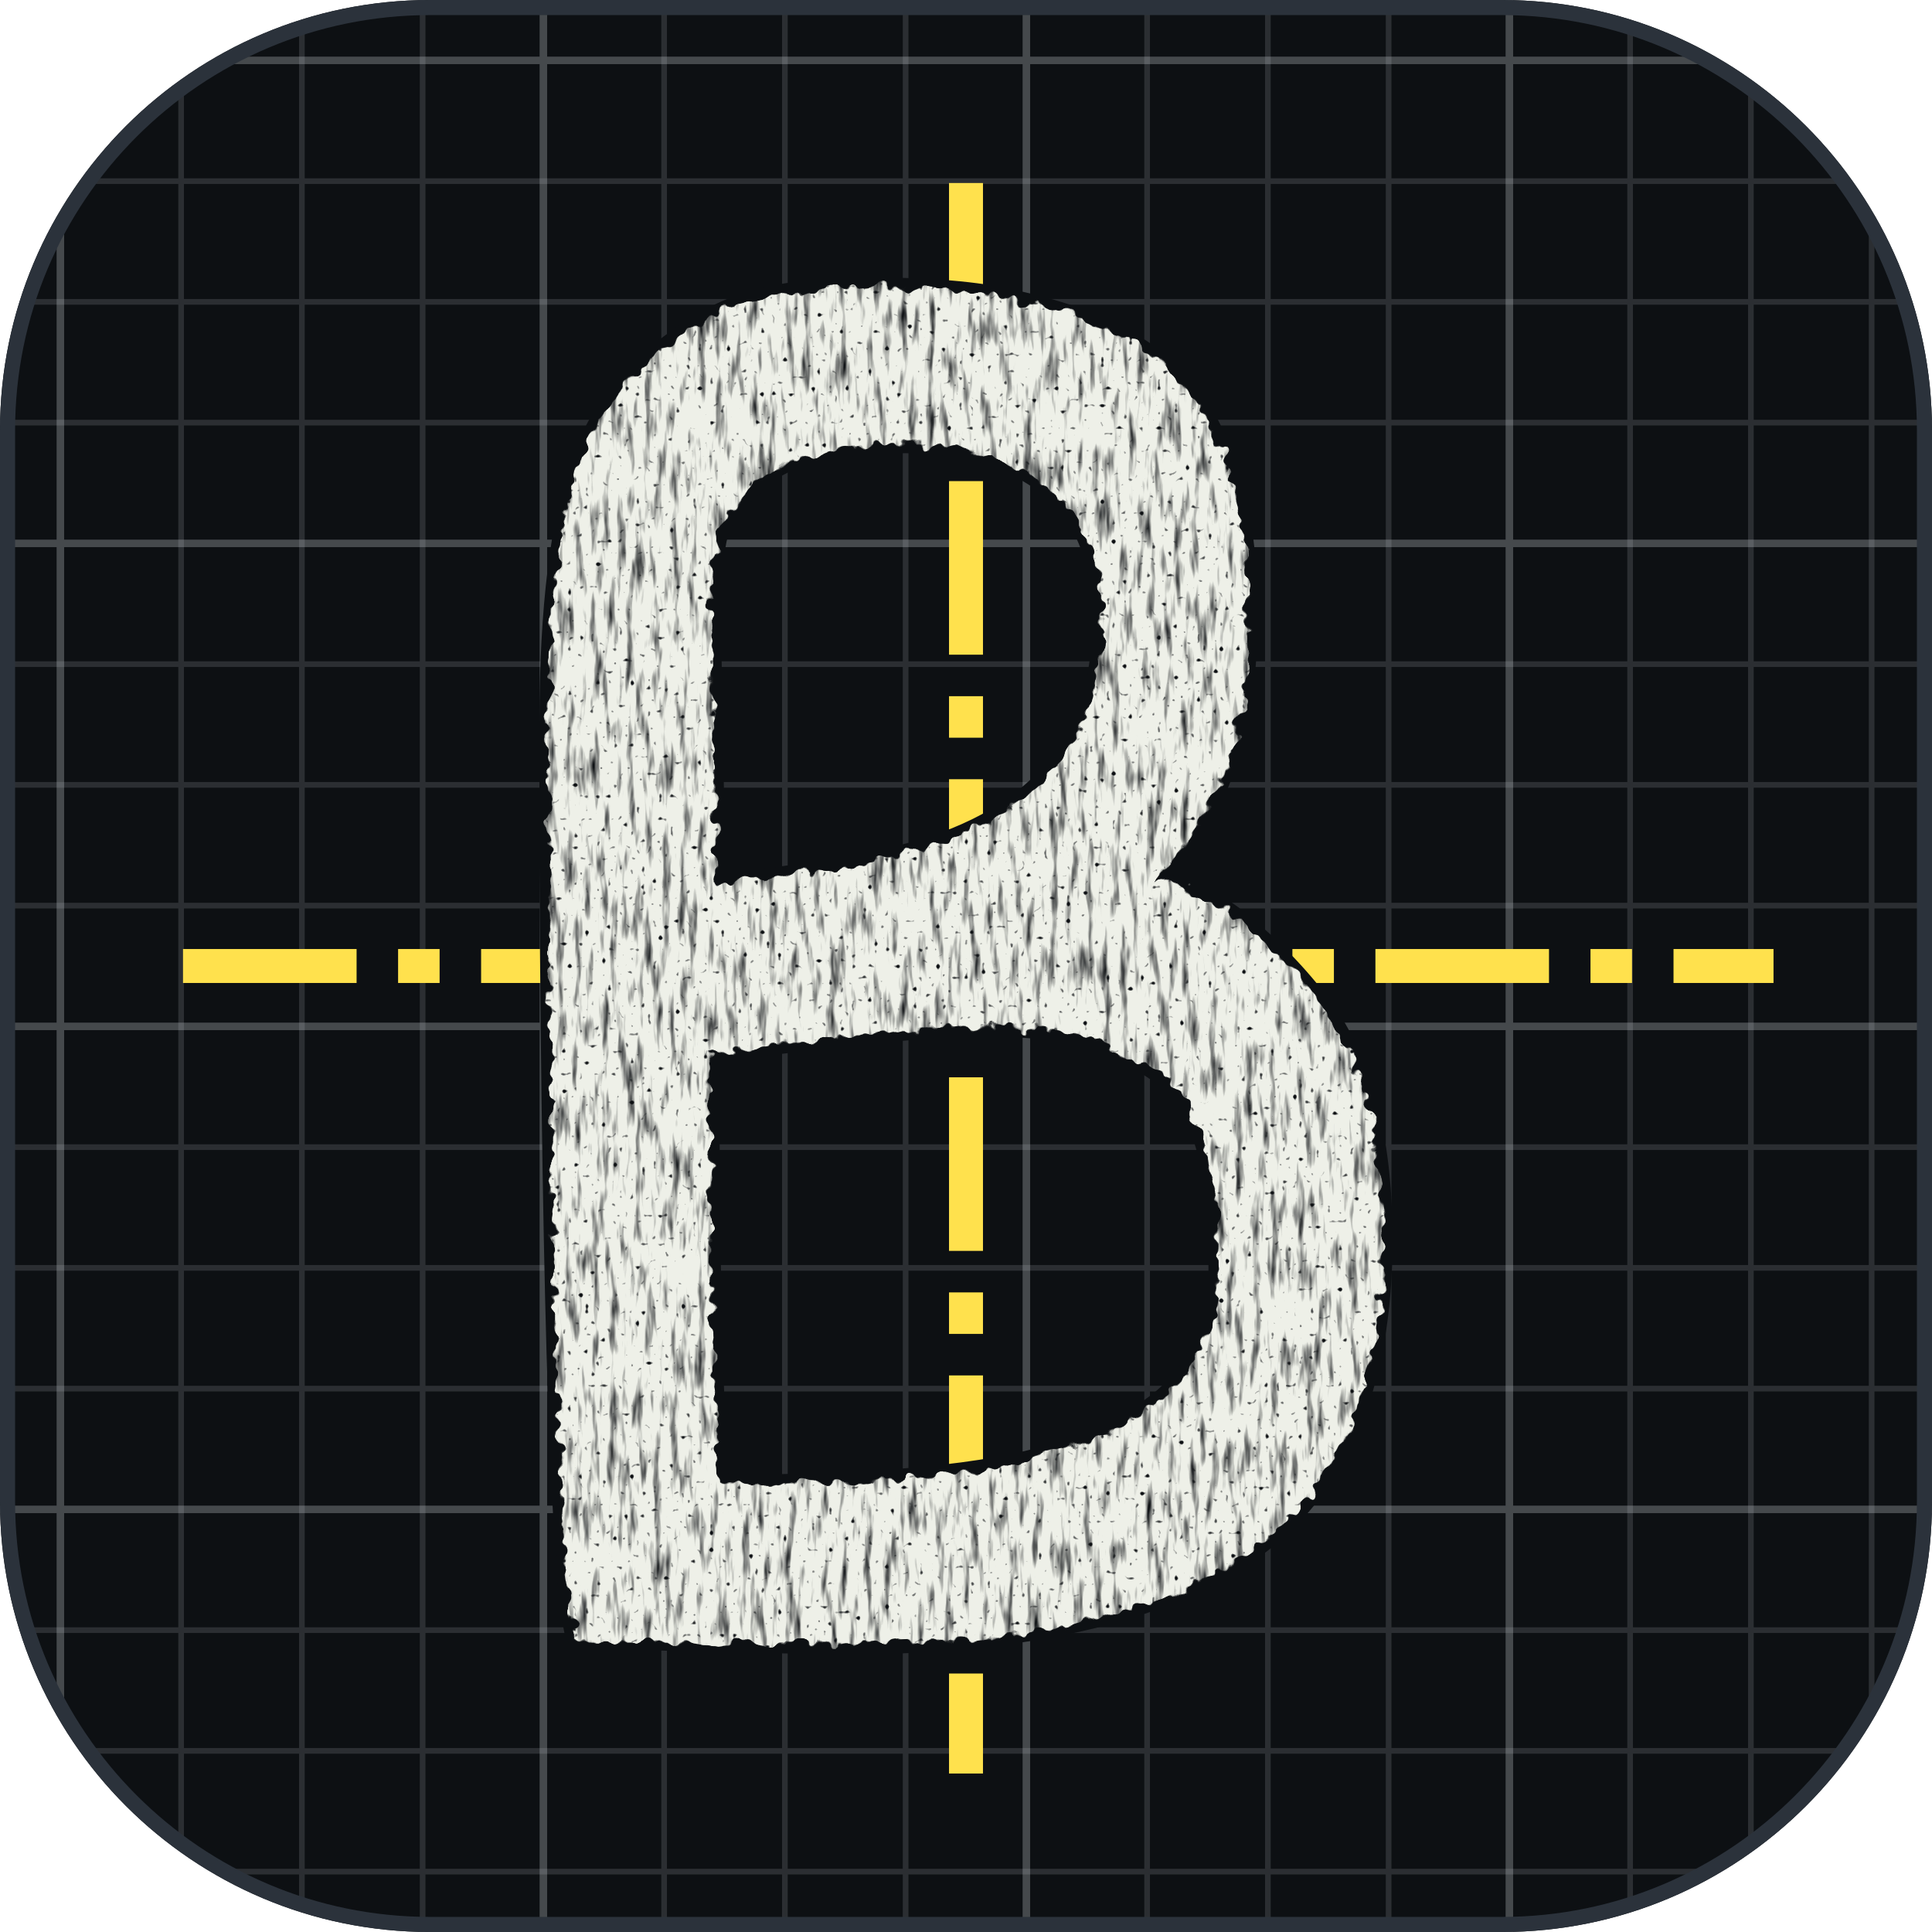
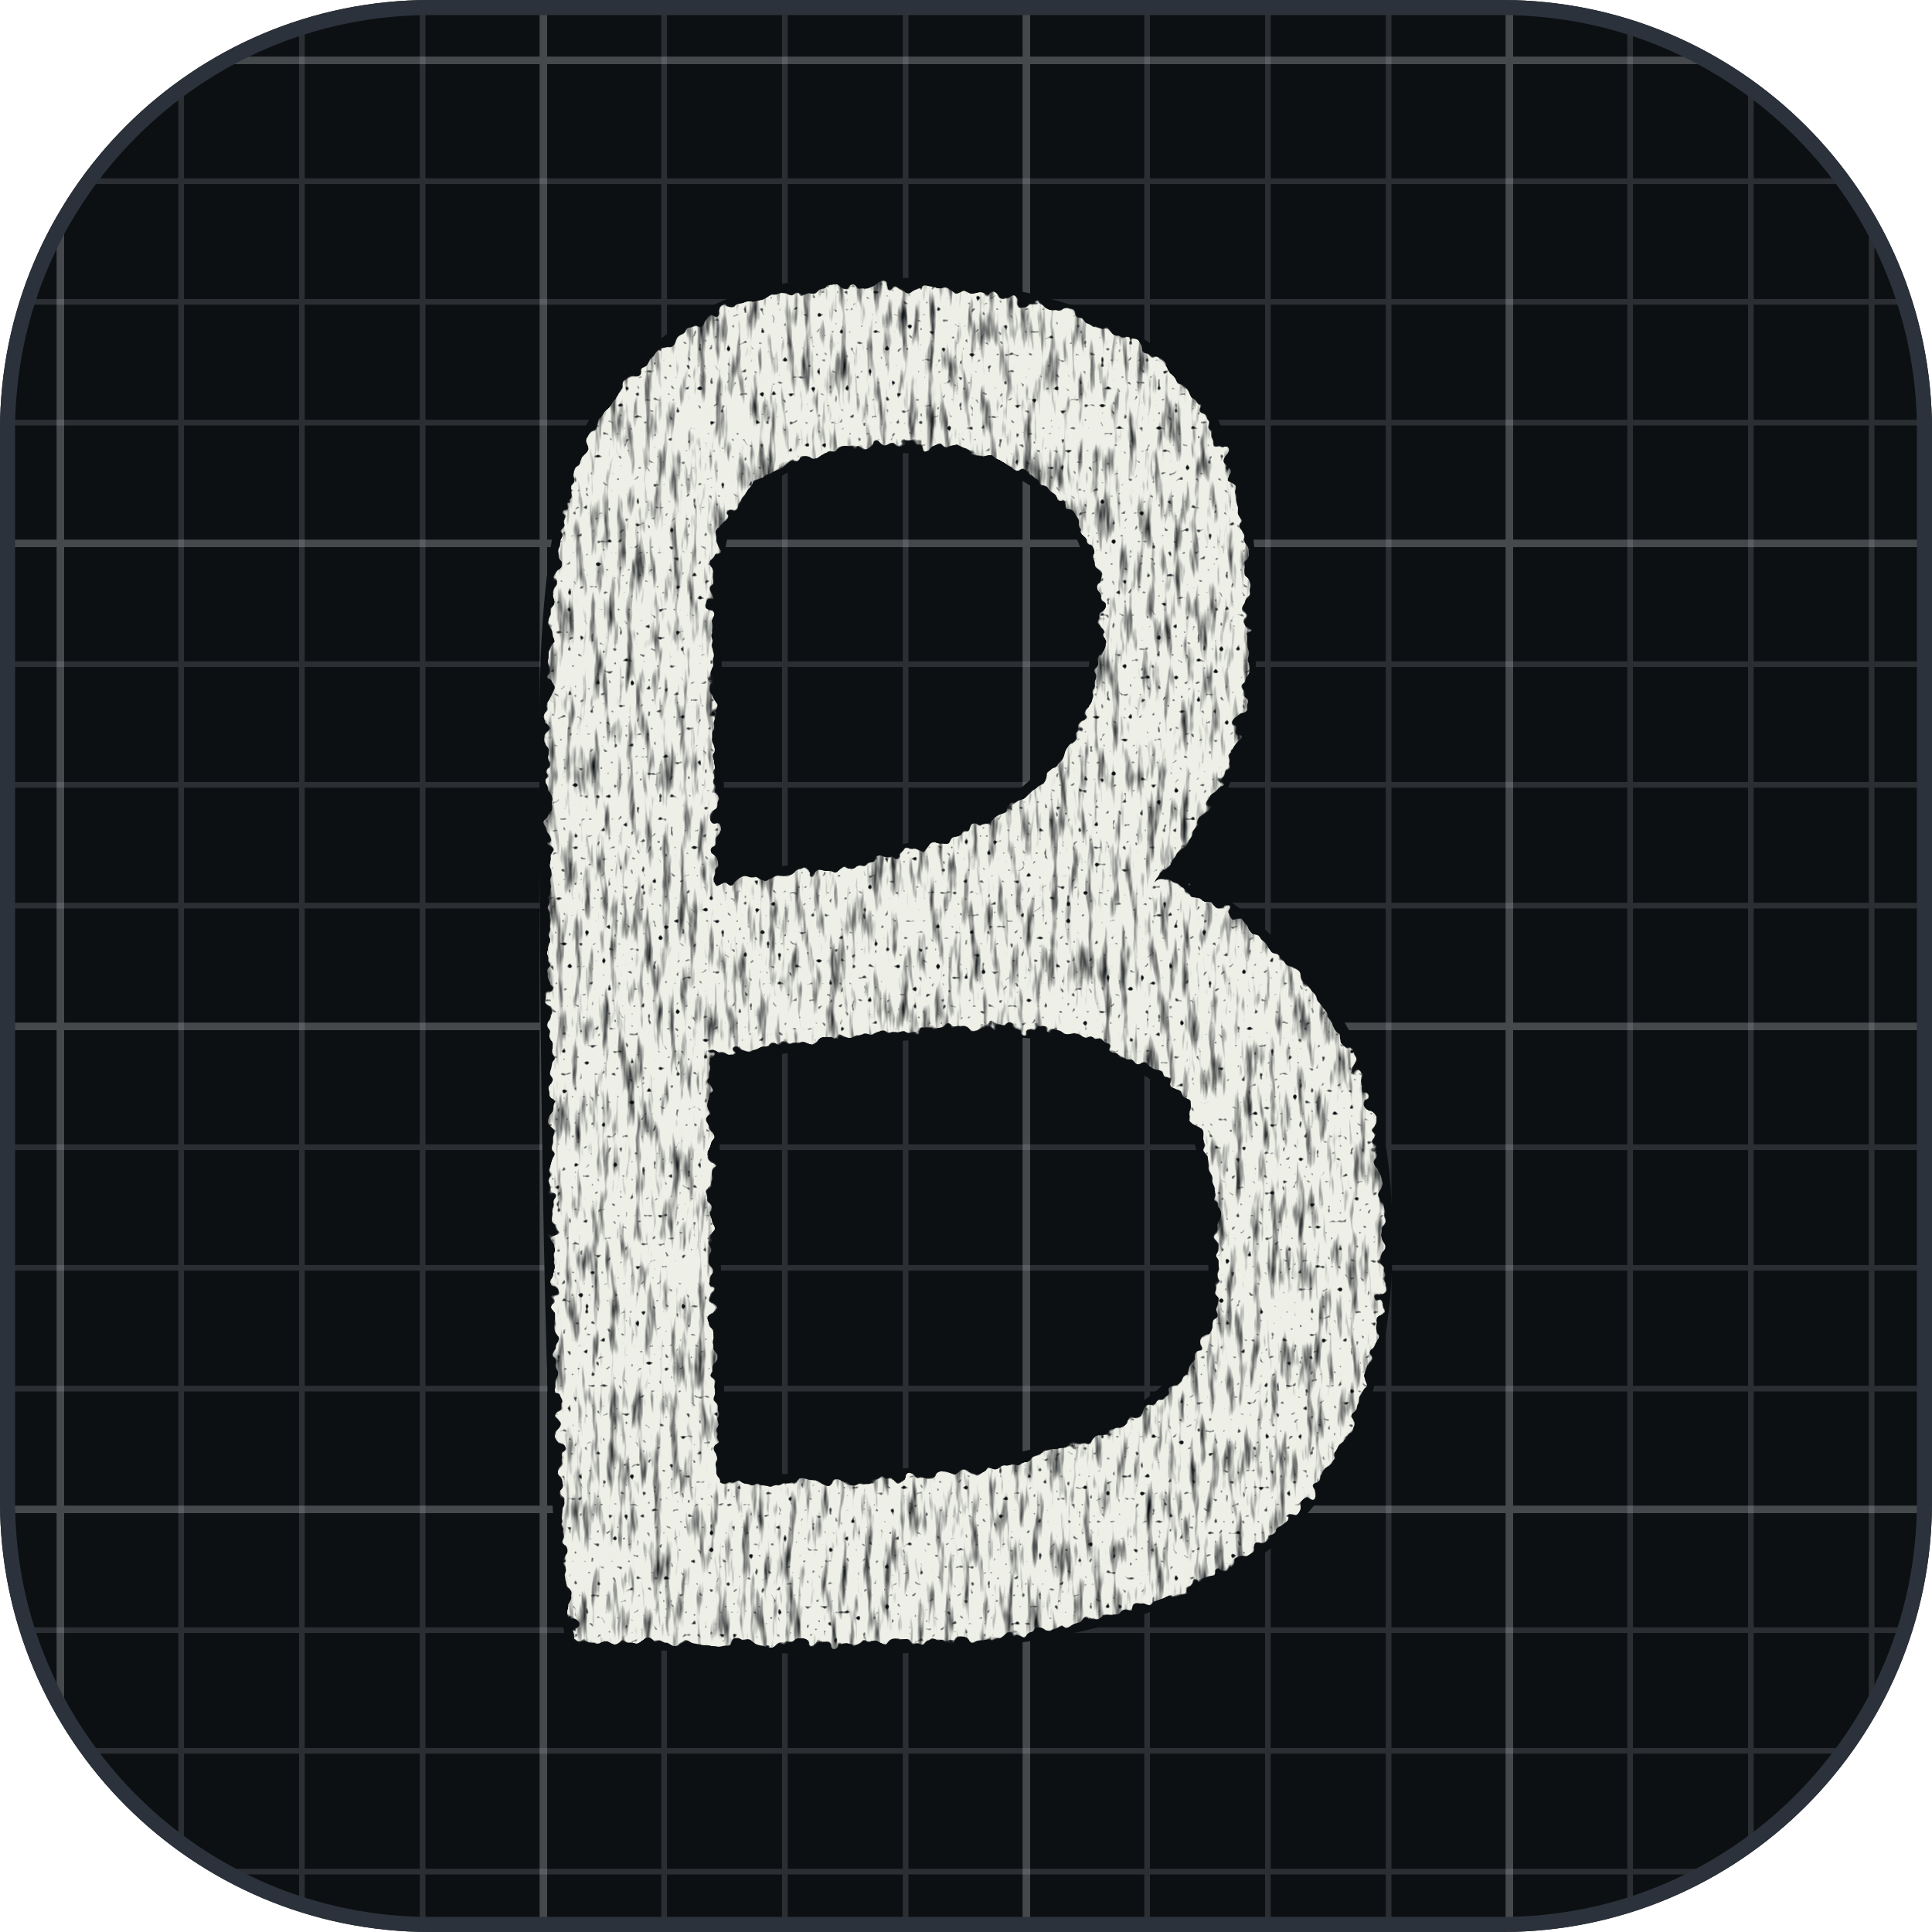
<svg xmlns="http://www.w3.org/2000/svg" viewBox="0 0 1024 1024" width="1024" height="1024" role="img" aria-label="BlackCAD">
  <defs>
    <clipPath id="bc-tile">
      <rect width="1024" height="1024" rx="228" />
    </clipPath>
    <filter id="bc-chalk-b" x="-5%" y="-5%" width="110%" height="110%">
      <feTurbulence type="fractalNoise" baseFrequency="0.119" numOctaves="2" seed="7" result="n" />
      <feDisplacementMap in="SourceGraphic" in2="n" scale="10.08" xChannelSelector="R" yChannelSelector="G" result="d" />
      <feTurbulence type="fractalNoise" baseFrequency="0.214 0.038" numOctaves="3" seed="3" result="streak" />
      <feColorMatrix in="streak" type="matrix" values="0 0 0 0 0  0 0 0 0 0  0 0 0 0 0  0 0 0 -2.6 2.35" result="skip" />
      <feTurbulence type="fractalNoise" baseFrequency="0.333" numOctaves="1" seed="11" result="g" />
      <feColorMatrix in="g" type="matrix" values="0 0 0 0 0  0 0 0 0 0  0 0 0 0 0  0 0 0 -9 7.1" result="specks" />
      <feComposite in="skip" in2="specks" operator="arithmetic" k1="1" result="mask" />
      <feComposite in="d" in2="mask" operator="in" />
    </filter>
  </defs>
  <g clip-path="url(#bc-tile)">
    <rect width="1024" height="1024" fill="#0d1013" />
    <path d="M96 0V1024M0 96H1024M160 0V1024M0 160H1024M224 0V1024M0 224H1024M352 0V1024M0 352H1024M416 0V1024M0 416H1024M480 0V1024M0 480H1024M608 0V1024M0 608H1024M672 0V1024M0 672H1024M736 0V1024M0 736H1024M864 0V1024M0 864H1024M928 0V1024M0 928H1024M992 0V1024M0 992H1024" stroke="#c9ced4" stroke-opacity="0.16" stroke-width="3" fill="none" />
    <path d="M32 0V1024M0 32H1024M288 0V1024M0 288H1024M544 0V1024M0 544H1024M800 0V1024M0 800H1024" stroke="#c9ced4" stroke-opacity="0.30" stroke-width="4" fill="none" />
  </g>
  <rect x="4" y="4" width="1016" height="1016" rx="224" fill="none" stroke="#2b323b" stroke-width="8" />
-   <path d="M512 84V940M84 512H940" fill="none" stroke="#ffe14d" stroke-width="18" stroke-dasharray="92 22 22 22" stroke-dashoffset="-13" />
  <path d="M444.4 872 305 868.8Q293.1 823.4 290.9 460.1V383.4Q290.9 291.5 308.2 243.4Q325.5 195.2 380.6 166.1Q408.8 152 459 152Q509.3 152 536.3 158.5Q608.8 173.6 635.2 214.7Q661.7 255.8 661.7 325Q661.7 421.2 610.9 466.6Q636.9 469.8 662.8 492.5Q688.8 515.2 705 539Q733.1 582.3 733.1 656.9Q733.1 773.6 662.3 822.8Q591.5 872 444.4 872ZM377.4 345.5 379.6 468.8Q381.7 468.8 416.3 463.9Q450.9 459 474.7 453.6Q583.9 427.7 583.9 329.3Q583.9 280.6 555.2 257.9Q526.6 235.2 480.1 235.2Q421.7 235.2 401.2 255.8Q392.5 264.4 387.1 270.4Q381.7 276.3 379.6 289.3Q377.4 302.3 376.9 307.7Q376.3 313.1 376.9 328.2Q377.4 343.4 377.4 345.5ZM376.3 558.5Q376.3 727.1 381.7 786.6Q508.2 786.6 559 769.8Q609.8 753.1 627.7 728.8Q645.5 704.4 645.5 676.9Q645.5 649.3 645 637.9Q644.4 626.6 638.5 606.6Q632.5 586.6 621.2 575.2Q609.8 563.9 587.1 554.2Q564.4 544.4 521.7 544.4Q479 544.4 376.3 558.5Z" fill="#0d1013" stroke="#0d1013" stroke-width="10" stroke-linejoin="round" />
  <path d="M444.4 872 305 868.8Q293.1 823.4 290.9 460.1V383.4Q290.9 291.5 308.2 243.4Q325.5 195.2 380.6 166.1Q408.8 152 459 152Q509.3 152 536.3 158.5Q608.8 173.6 635.2 214.7Q661.7 255.8 661.7 325Q661.7 421.2 610.9 466.6Q636.9 469.8 662.8 492.5Q688.8 515.2 705 539Q733.1 582.3 733.1 656.9Q733.1 773.6 662.3 822.8Q591.5 872 444.4 872ZM377.4 345.5 379.6 468.8Q381.7 468.8 416.3 463.9Q450.9 459 474.7 453.6Q583.9 427.7 583.9 329.3Q583.9 280.6 555.2 257.9Q526.6 235.2 480.1 235.2Q421.7 235.2 401.2 255.8Q392.5 264.4 387.1 270.4Q381.7 276.3 379.6 289.3Q377.4 302.3 376.9 307.7Q376.3 313.1 376.9 328.2Q377.4 343.4 377.4 345.5ZM376.3 558.5Q376.3 727.1 381.7 786.6Q508.2 786.6 559 769.8Q609.8 753.1 627.7 728.8Q645.5 704.4 645.5 676.9Q645.5 649.3 645 637.9Q644.4 626.6 638.5 606.6Q632.5 586.6 621.2 575.2Q609.8 563.9 587.1 554.2Q564.4 544.4 521.7 544.4Q479 544.4 376.3 558.5Z" fill="#eef0e8" filter="url(#bc-chalk-b)" />
</svg>
